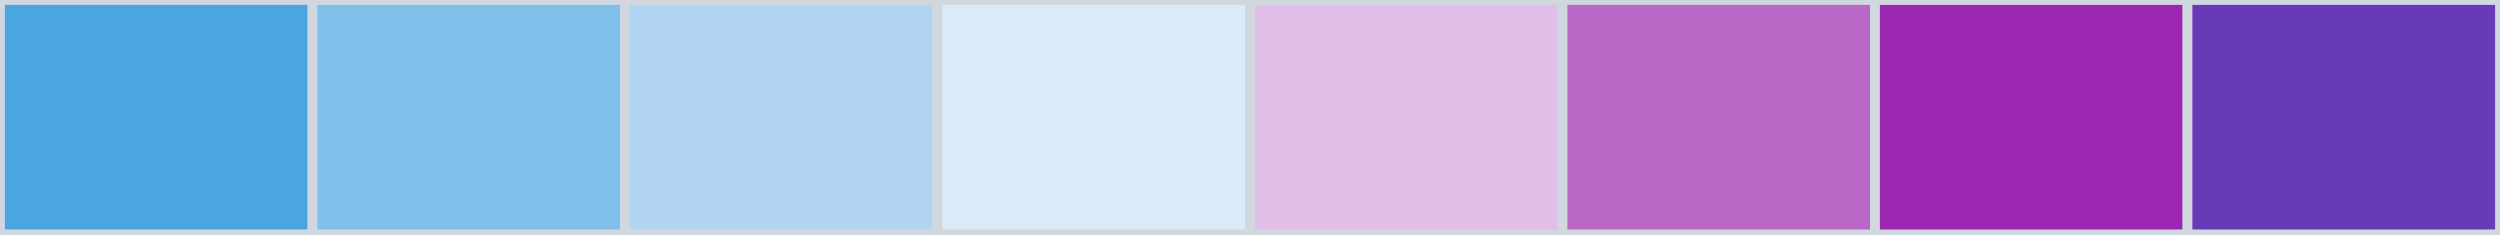
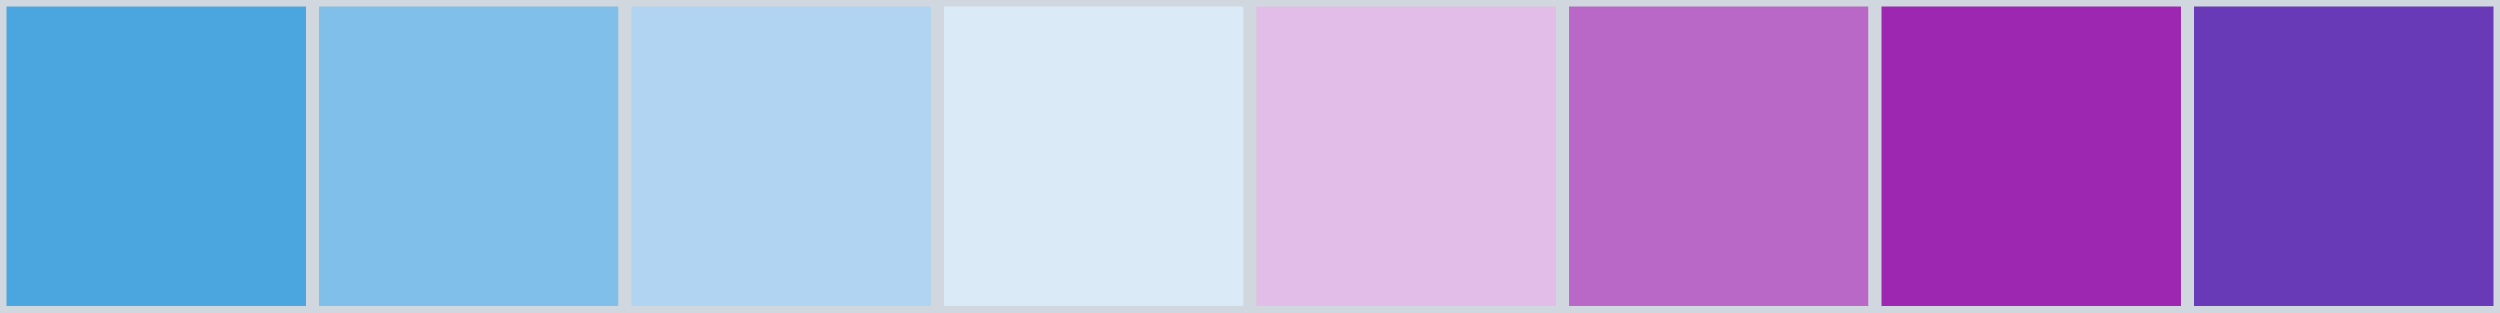
- <svg xmlns="http://www.w3.org/2000/svg" width="256" height="24" viewBox="0 0 256 24" role="img" aria-labelledby="title">
-   <rect x="0" y="0" width="32" height="24" fill="#4BA6E0" stroke="#d0d7de" />
-   <rect x="32" y="0" width="32" height="24" fill="#7FBFE9" stroke="#d0d7de" />
-   <rect x="64" y="0" width="32" height="24" fill="#B0D4F1" stroke="#d0d7de" />
-   <rect x="96" y="0" width="32" height="24" fill="#DAEAF7" stroke="#d0d7de" />
-   <rect x="128" y="0" width="32" height="24" fill="#E2BDE7" stroke="#d0d7de" />
-   <rect x="160" y="0" width="32" height="24" fill="#BA68C8" stroke="#d0d7de" />
-   <rect x="192" y="0" width="32" height="24" fill="#9D27B0" stroke="#d0d7de" />
-   <rect x="224" y="0" width="32" height="24" fill="#683AB7" stroke="#d0d7de" />
+ <svg xmlns="http://www.w3.org/2000/svg" width="192" height="24" viewBox="0 0 192 24" role="img" aria-labelledby="title">
+   <rect x="0" y="0" width="24" height="24" fill="#4BA6E0" stroke="#d0d7de" />
+   <rect x="24" y="0" width="24" height="24" fill="#7FBFE9" stroke="#d0d7de" />
+   <rect x="48" y="0" width="24" height="24" fill="#B0D4F1" stroke="#d0d7de" />
+   <rect x="72" y="0" width="24" height="24" fill="#DAEAF7" stroke="#d0d7de" />
+   <rect x="96" y="0" width="24" height="24" fill="#E2BDE7" stroke="#d0d7de" />
+   <rect x="120" y="0" width="24" height="24" fill="#BA68C8" stroke="#d0d7de" />
+   <rect x="144" y="0" width="24" height="24" fill="#9D27B0" stroke="#d0d7de" />
+   <rect x="168" y="0" width="24" height="24" fill="#683AB7" stroke="#d0d7de" />
</svg>
